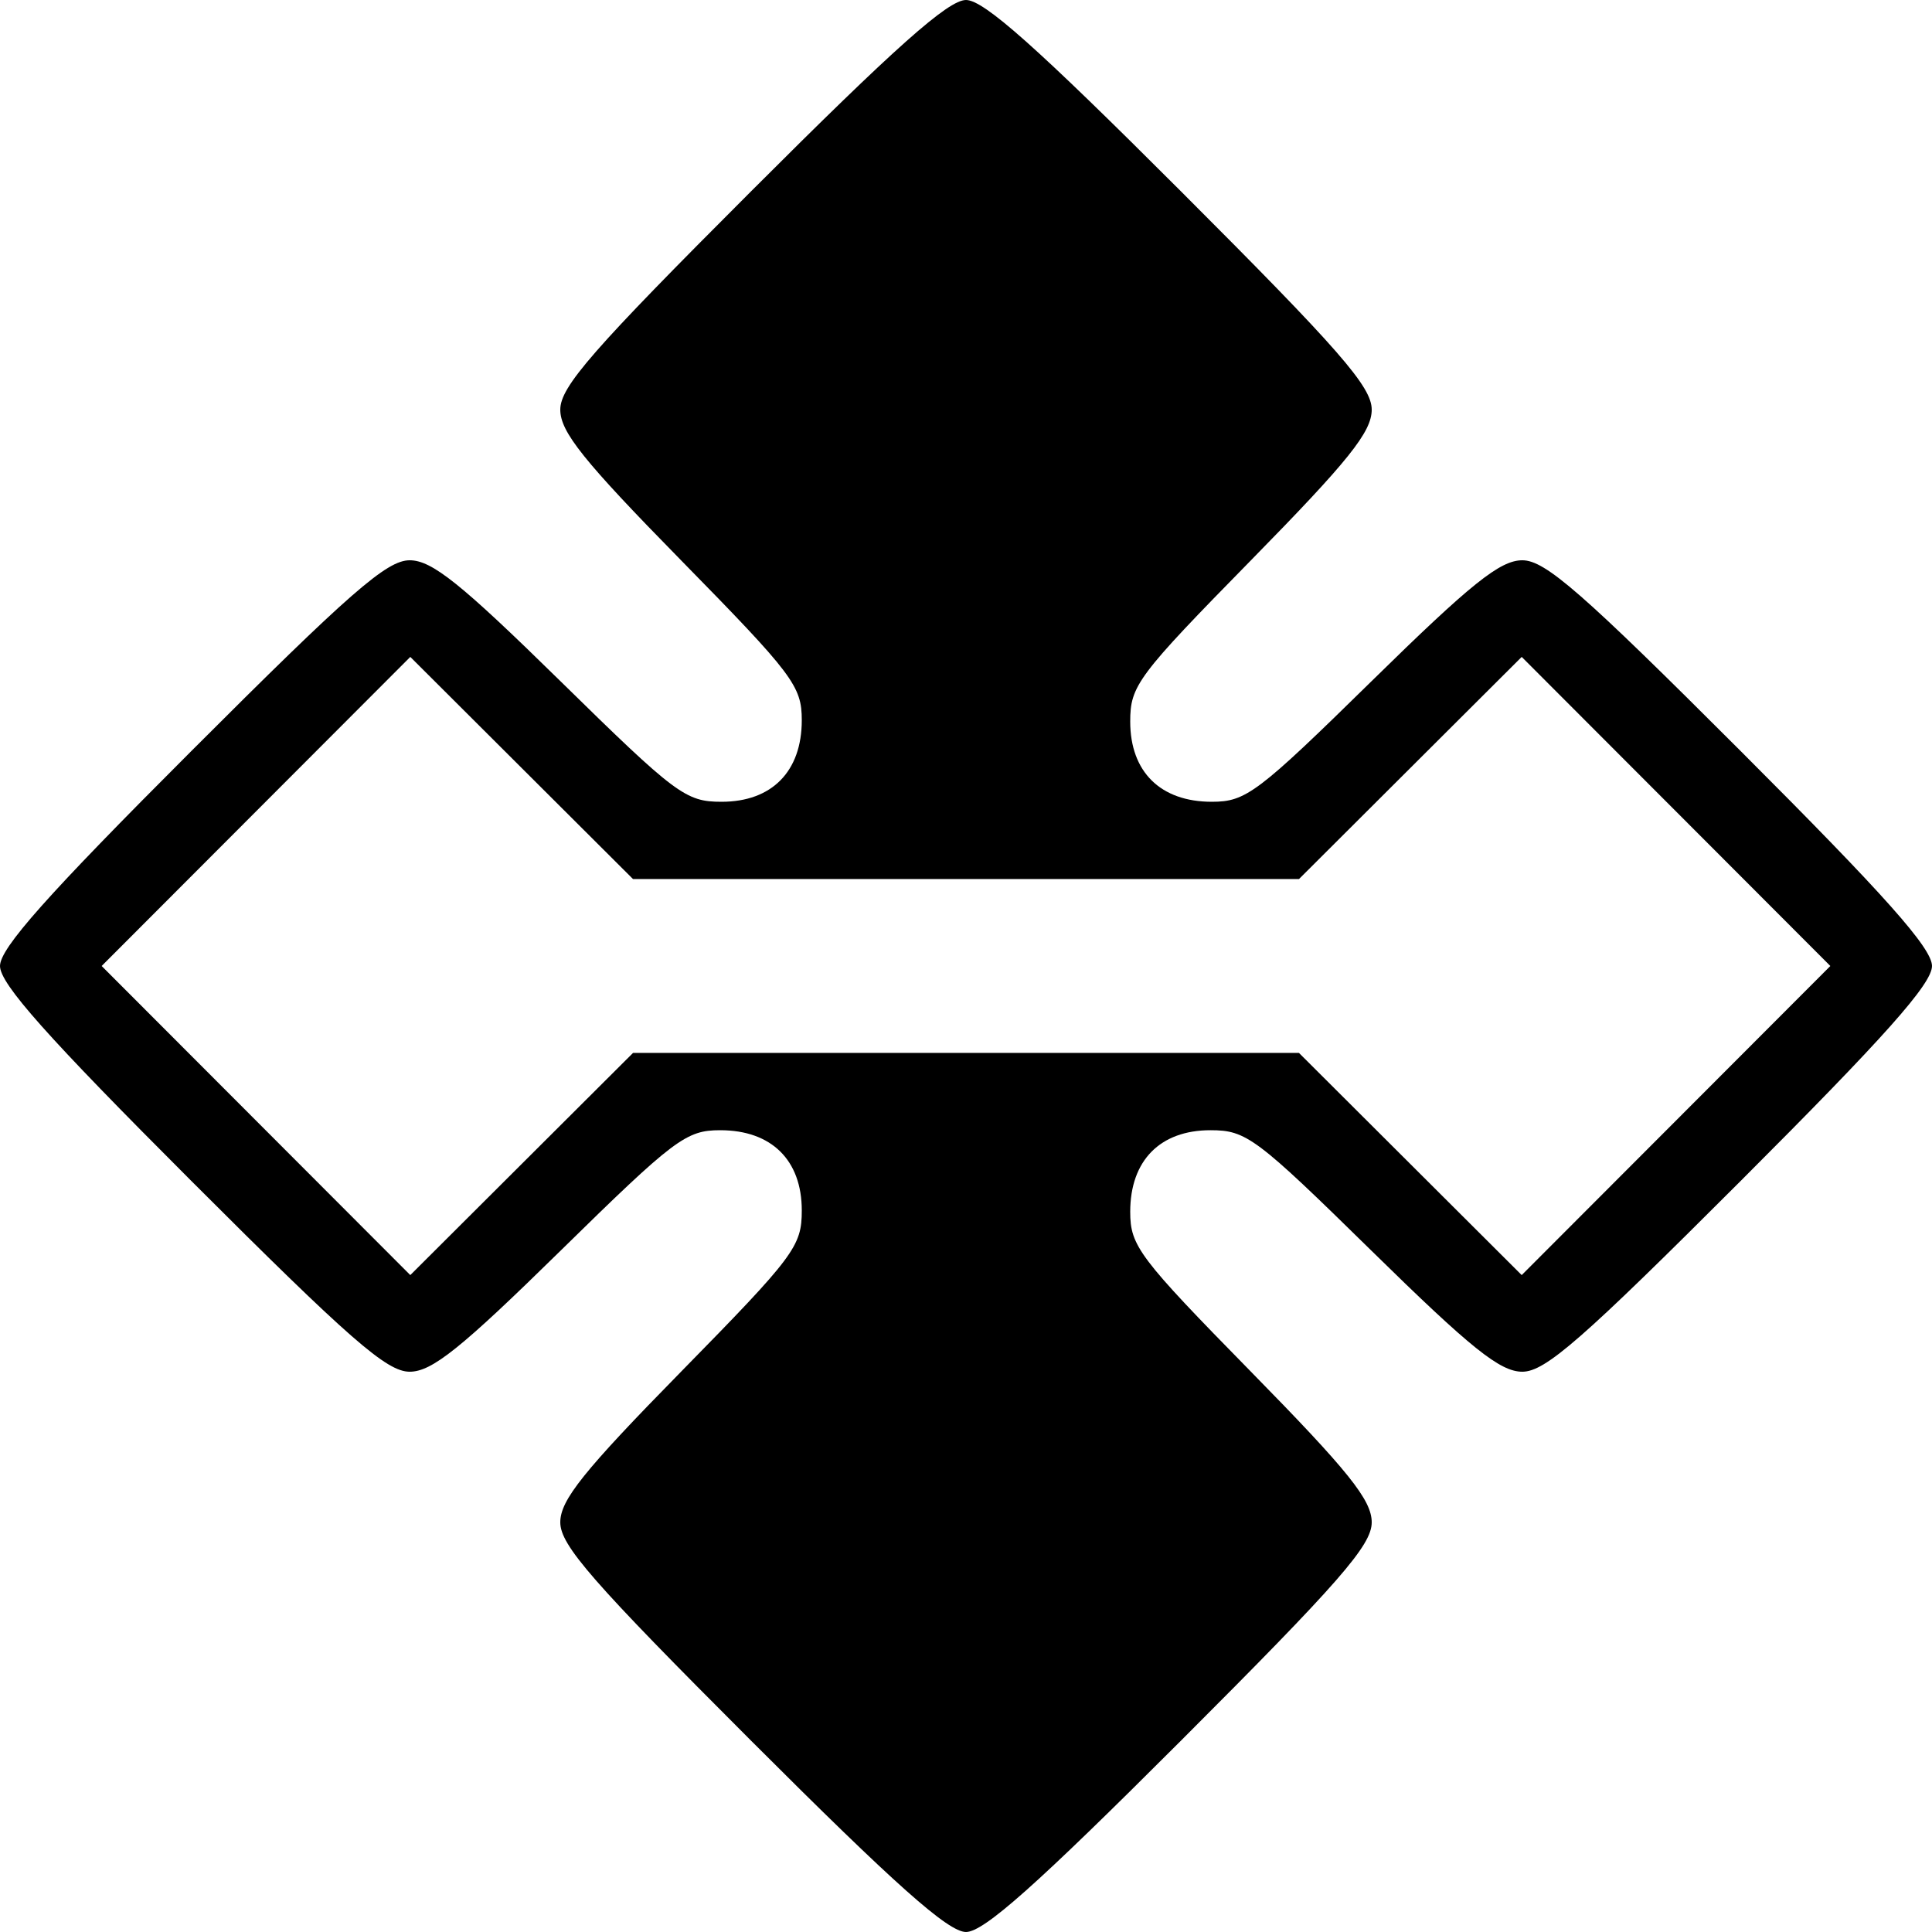
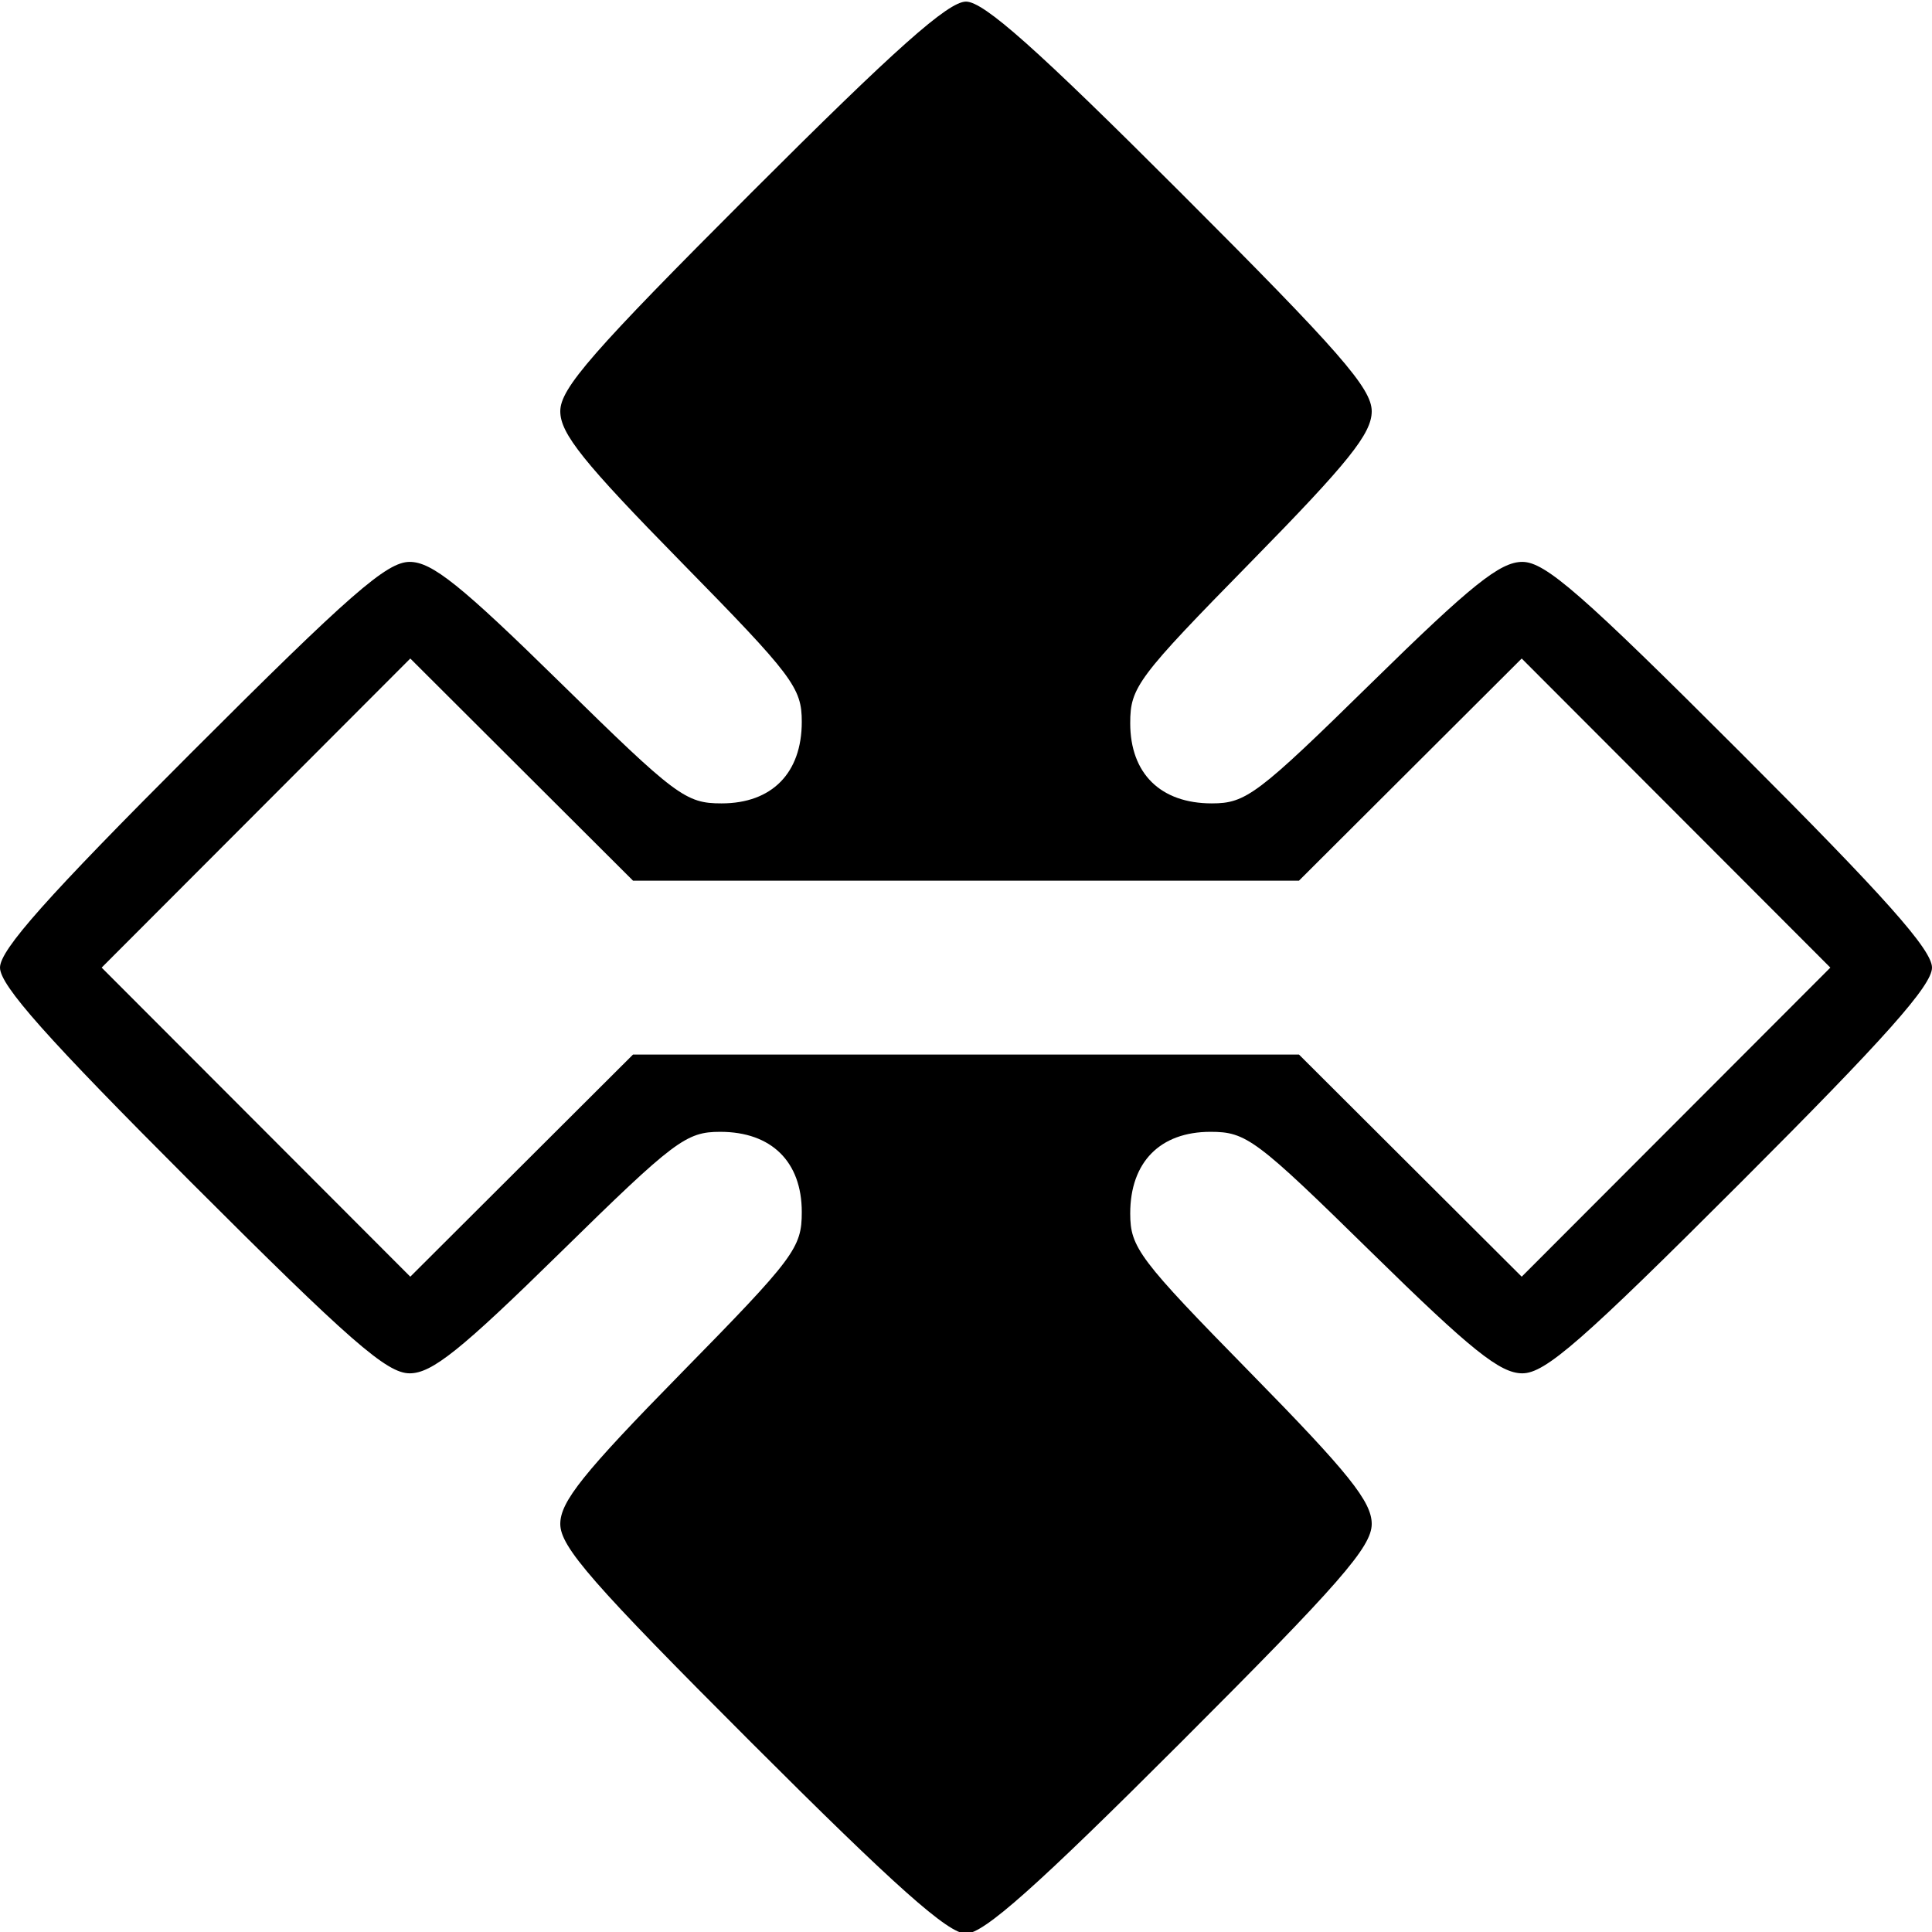
- <svg xmlns="http://www.w3.org/2000/svg" version="1.1" width="600" height="600" id="svg3312">
+ <svg xmlns="http://www.w3.org/2000/svg" version="1.1" width="600" height="600" viewBox="0 0 600 599" id="svg3312">
  <defs id="defs3314" />
  <g transform="translate(-256.8571,-69.79091)" id="layer1">
-     <path d="m 490.19,610.457 c -49.377,-49.377 -59.333,-60.769 -59.333,-67.891 0,-6.915 7.197,-15.892 37.5,-46.776 35.24,-35.915 37.5,-38.934 37.5,-50.086 0,-15.645 -9.425,-24.914 -25.334,-24.914 -10.614,0 -14.229,2.729 -49.666,37.5 -30.884,30.303 -39.861,37.5 -46.776,37.5 -7.121,0 -18.514,-9.957 -67.891,-59.333 -44.747,-44.747 -59.333,-61.136 -59.333,-66.667 0,-5.531 14.586,-21.919 59.333,-66.667 49.377,-49.377 60.769,-59.333 67.891,-59.333 6.915,0 15.892,7.197 46.776,37.5 35.915,35.24 38.934,37.5 50.086,37.5 15.645,0 24.914,-9.425 24.914,-25.334 0,-10.614 -2.729,-14.229 -37.5,-49.666 -30.303,-30.884 -37.5,-39.861 -37.5,-46.776 0,-7.121 9.957,-18.514 59.333,-67.891 44.747,-44.748 61.136,-59.333 66.667,-59.333 5.53,0 21.919,14.586 66.667,59.333 49.377,49.377 59.333,60.769 59.333,67.891 0,6.915 -7.197,15.892 -37.5,46.776 -35.24,35.915 -37.5,38.934 -37.5,50.086 0,15.645 9.425,24.914 25.334,24.914 10.614,0 14.229,-2.729 49.666,-37.5 30.884,-30.303 39.861,-37.5 46.776,-37.5 7.121,0 18.514,9.956 67.891,59.333 44.747,44.747 59.333,61.136 59.333,66.667 0,5.53 -14.586,21.919 -59.333,66.667 -49.377,49.377 -60.769,59.333 -67.891,59.333 -6.915,0 -15.892,-7.197 -46.776,-37.5 -35.915,-35.24 -38.934,-37.5 -50.086,-37.5 -15.645,0 -24.914,9.425 -24.914,25.334 0,10.614 2.729,14.229 37.5,49.666 30.303,30.884 37.5,39.861 37.5,46.776 0,7.121 -9.957,18.514 -59.333,67.891 -44.747,44.748 -61.136,59.333 -66.667,59.333 -5.531,0 -21.919,-14.586 -66.667,-59.333 z m 66.667,-213.667 103.41,0 34.585,34.495 34.585,34.495 47.925,-47.995 47.925,-47.995 -47.925,-47.995 -47.925,-47.995 -34.585,34.495 -34.585,34.495 -103.41,0 -103.41,0 -34.585,-34.495 -34.585,-34.495 -47.925,47.995 -47.925,47.995 47.925,47.995 47.925,47.995 34.585,-34.495 34.585,-34.495 103.41,0 z" id="path7182" style="fill:#000000" />
+     <path d="m 490.19,610.457 c -49.377,-49.377 -59.333,-60.769 -59.333,-67.891 0,-6.915 7.197,-15.892 37.5,-46.776 35.24,-35.915 37.5,-38.934 37.5,-50.086 0,-15.645 -9.425,-24.914 -25.334,-24.914 -10.614,0 -14.229,2.729 -49.666,37.5 -30.884,30.303 -39.861,37.5 -46.776,37.5 -7.121,0 -18.514,-9.957 -67.891,-59.333 -44.747,-44.747 -59.333,-61.136 -59.333,-66.667 0,-5.531 14.586,-21.919 59.333,-66.667 49.377,-49.377 60.769,-59.333 67.891,-59.333 6.915,0 15.892,7.197 46.776,37.5 35.915,35.24 38.934,37.5 50.086,37.5 15.645,0 24.914,-9.425 24.914,-25.334 0,-10.614 -2.729,-14.229 -37.5,-49.666 -30.303,-30.884 -37.5,-39.861 -37.5,-46.776 0,-7.121 9.957,-18.514 59.333,-67.891 44.747,-44.748 61.136,-59.333 66.667,-59.333 5.53,0 21.919,14.586 66.667,59.333 49.377,49.377 59.333,60.769 59.333,67.891 0,6.915 -7.197,15.892 -37.5,46.776 -35.24,35.915 -37.5,38.934 -37.5,50.086 0,15.645 9.425,24.914 25.334,24.914 10.614,0 14.229,-2.729 49.666,-37.5 30.884,-30.303 39.861,-37.5 46.776,-37.5 7.121,0 18.514,9.956 67.891,59.333 44.747,44.747 59.333,61.136 59.333,66.667 0,5.53 -14.586,21.919 -59.333,66.667 -49.377,49.377 -60.769,59.333 -67.891,59.333 -6.915,0 -15.892,-7.197 -46.776,-37.5 -35.915,-35.24 -38.934,-37.5 -50.086,-37.5 -15.645,0 -24.914,9.425 -24.914,25.334 0,10.614 2.729,14.229 37.5,49.666 30.303,30.884 37.5,39.861 37.5,46.776 0,7.121 -9.957,18.514 -59.333,67.891 -44.747,44.748 -61.136,59.333 -66.667,59.333 -5.531,0 -21.919,-14.586 -66.667,-59.333 z m 66.667,-213.667 103.41,0 34.585,34.495 34.585,34.495 47.925,-47.995 47.925,-47.995 -47.925,-47.995 -47.925,-47.995 -34.585,34.495 -34.585,34.495 -103.41,0 -103.41,0 -34.585,-34.495 -34.585,-34.495 -47.925,47.995 -47.925,47.995 47.925,47.995 47.925,47.995 34.585,-34.495 34.585,-34.495 103.41,0 z" id="path7182" />
  </g>
</svg>
